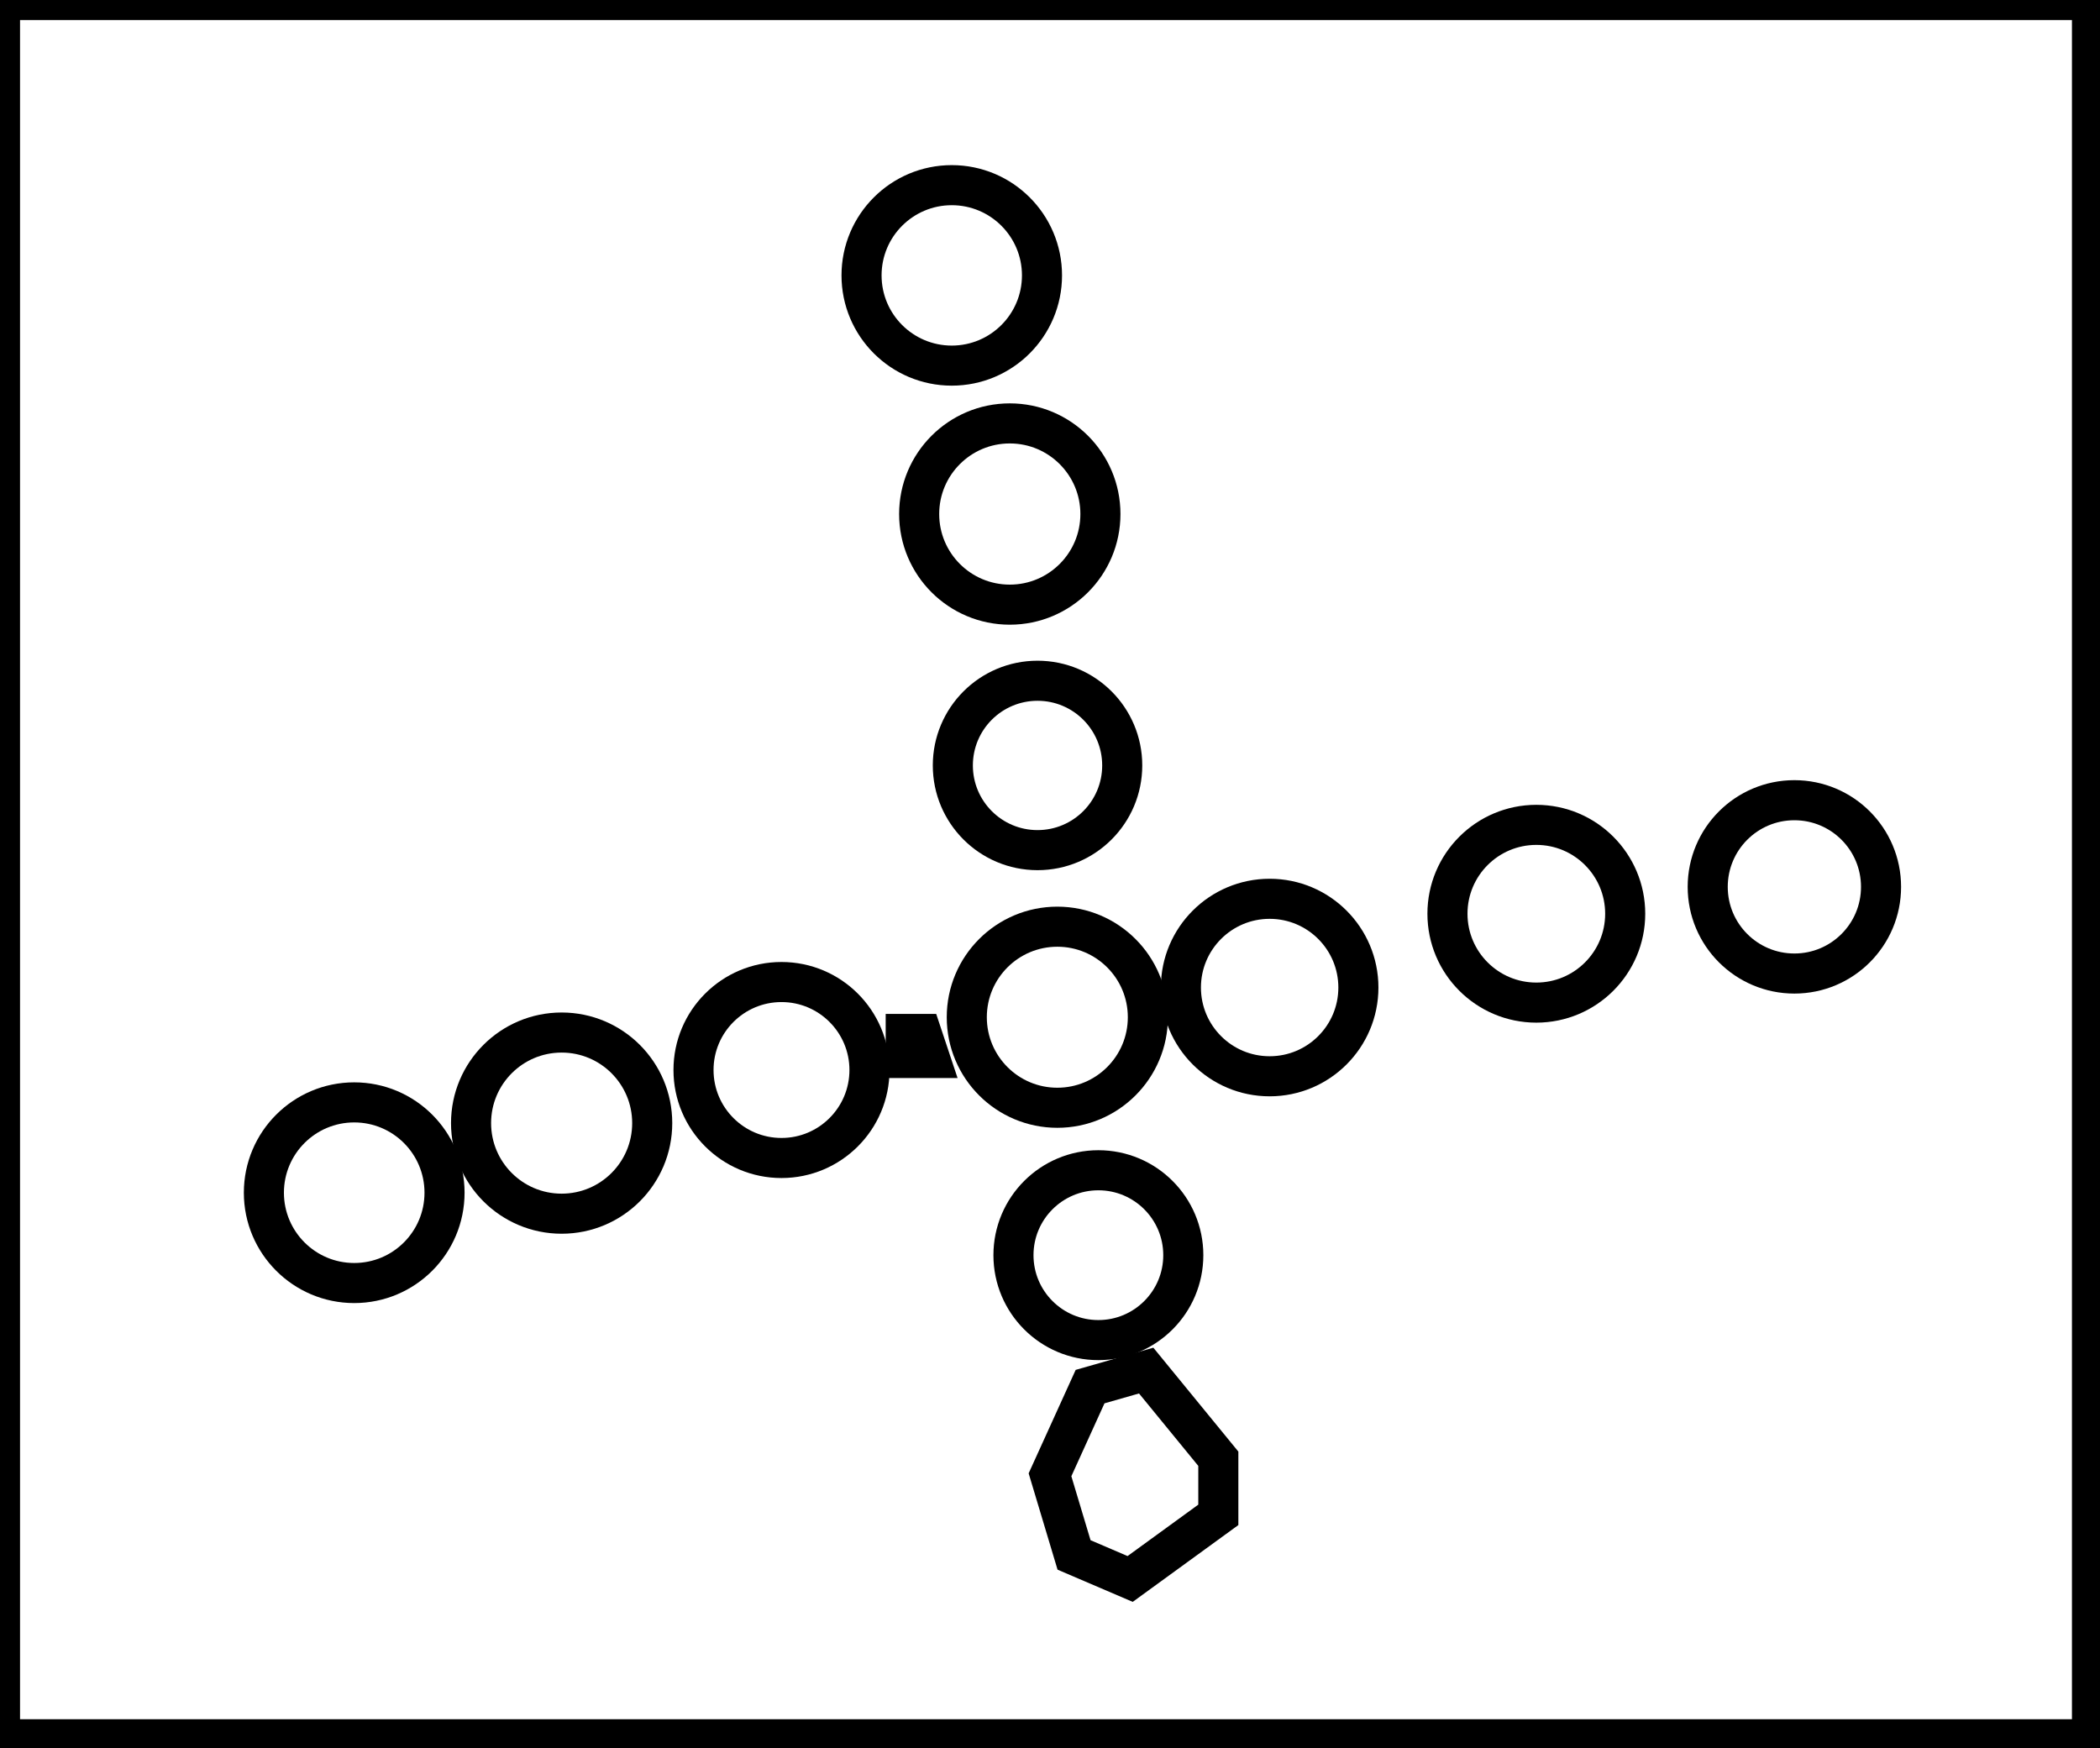
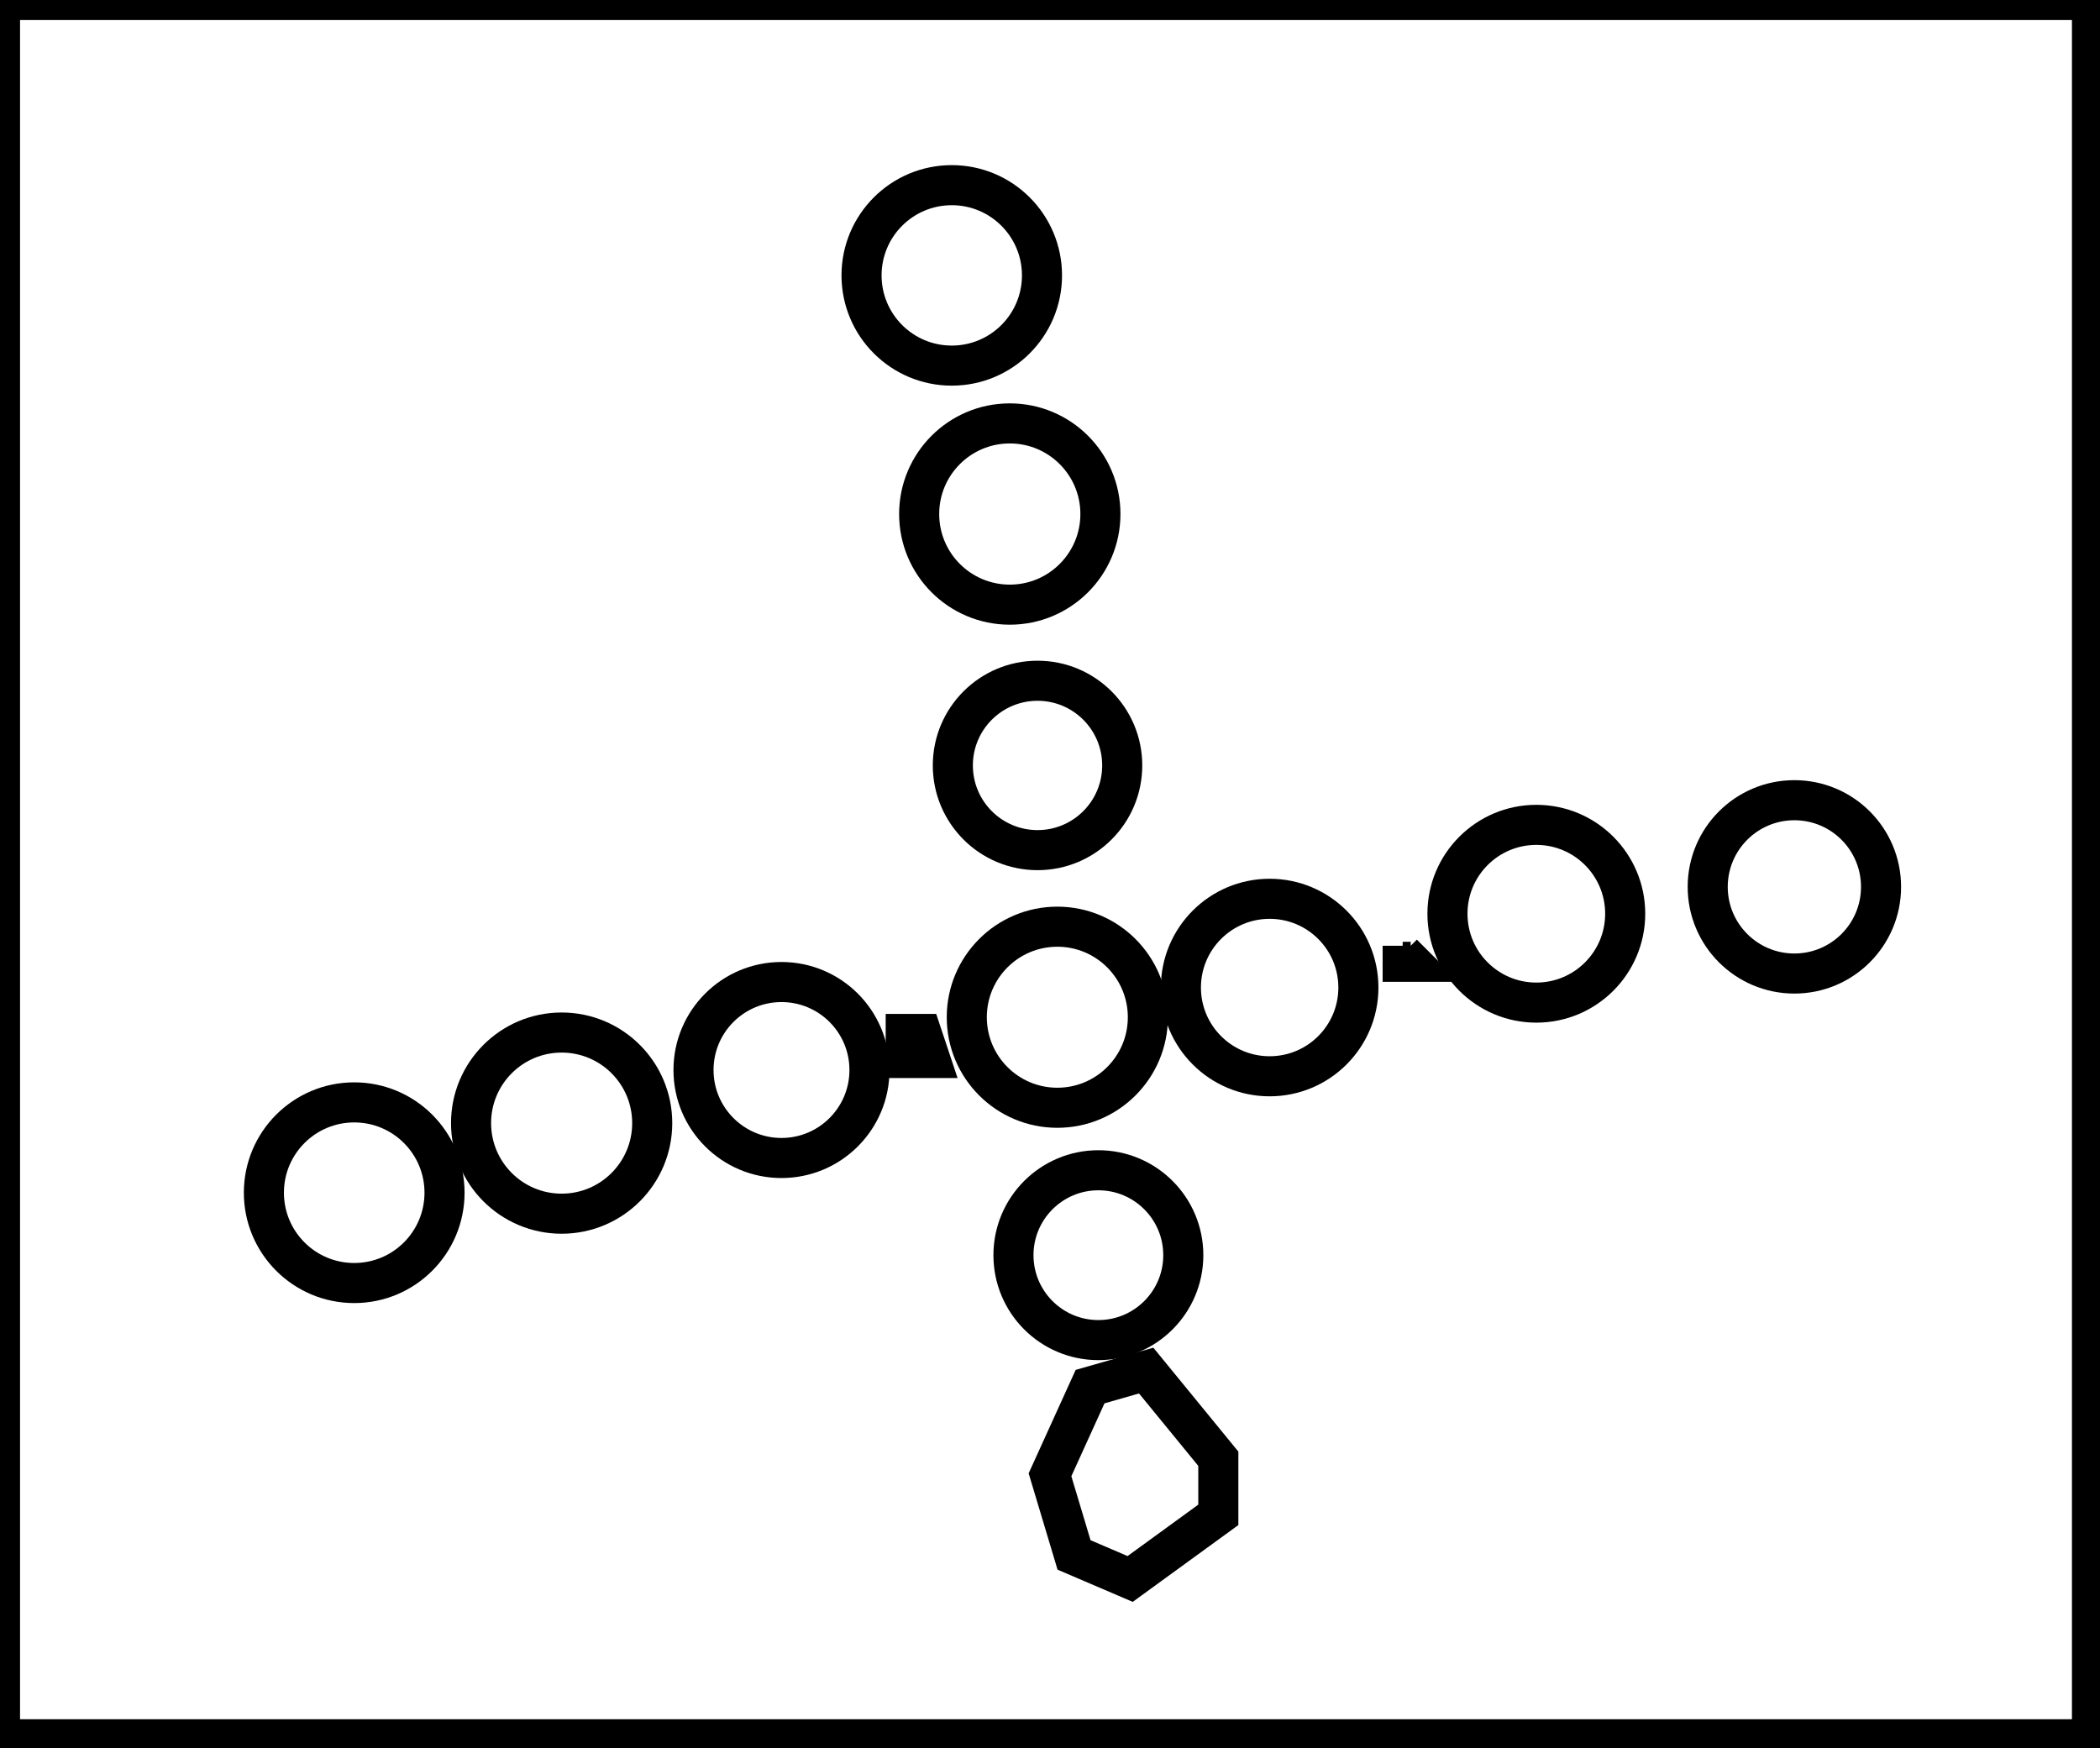
<svg xmlns="http://www.w3.org/2000/svg" baseProfile="full" height="218" version="1.1" width="262">
  <defs />
  <rect fill="white" height="218" width="262" x="0" y="0" />
  <path d="M 143,171 L 136,173 L 131,184 L 134,194 L 141,197 L 152,189 L 152,182 Z" fill="none" stroke="black" stroke-width="5" />
  <circle cx="137.036" cy="156.602" fill="none" r="10.595" stroke="black" stroke-width="5" />
  <circle cx="44.192" cy="148.808" fill="none" r="11.269" stroke="black" stroke-width="5" />
  <circle cx="70.071" cy="140.125" fill="none" r="11.301" stroke="black" stroke-width="5" />
  <path d="M 113,129 L 113,132 L 116,132 L 115,129 Z" fill="none" stroke="black" stroke-width="5" />
  <circle cx="97.5" cy="133.5" fill="none" r="10.977" stroke="black" stroke-width="5" />
+   <path d="M 175,118 L 175,120 L 176,120 L 175,119 Z" fill="none" stroke="black" stroke-width="5" />
  <circle cx="131.914" cy="126.914" fill="none" r="11.296" stroke="black" stroke-width="5" />
  <circle cx="158.403" cy="123.21" fill="none" r="11.072" stroke="black" stroke-width="5" />
  <circle cx="191.675" cy="114.002" fill="none" r="11.088" stroke="black" stroke-width="5" />
  <circle cx="223.87" cy="110.65" fill="none" r="10.813" stroke="black" stroke-width="5" />
  <circle cx="129.444" cy="95.5" fill="none" r="10.567" stroke="black" stroke-width="5" />
  <circle cx="125.983" cy="64.133" fill="none" r="11.307" stroke="black" stroke-width="5" />
  <circle cx="118.744" cy="34.359" fill="none" r="11.257" stroke="black" stroke-width="5" />
  <path d="M 0,0 L 0,217 L 261,217 L 261,0 Z" fill="none" stroke="black" stroke-width="5" />
</svg>
